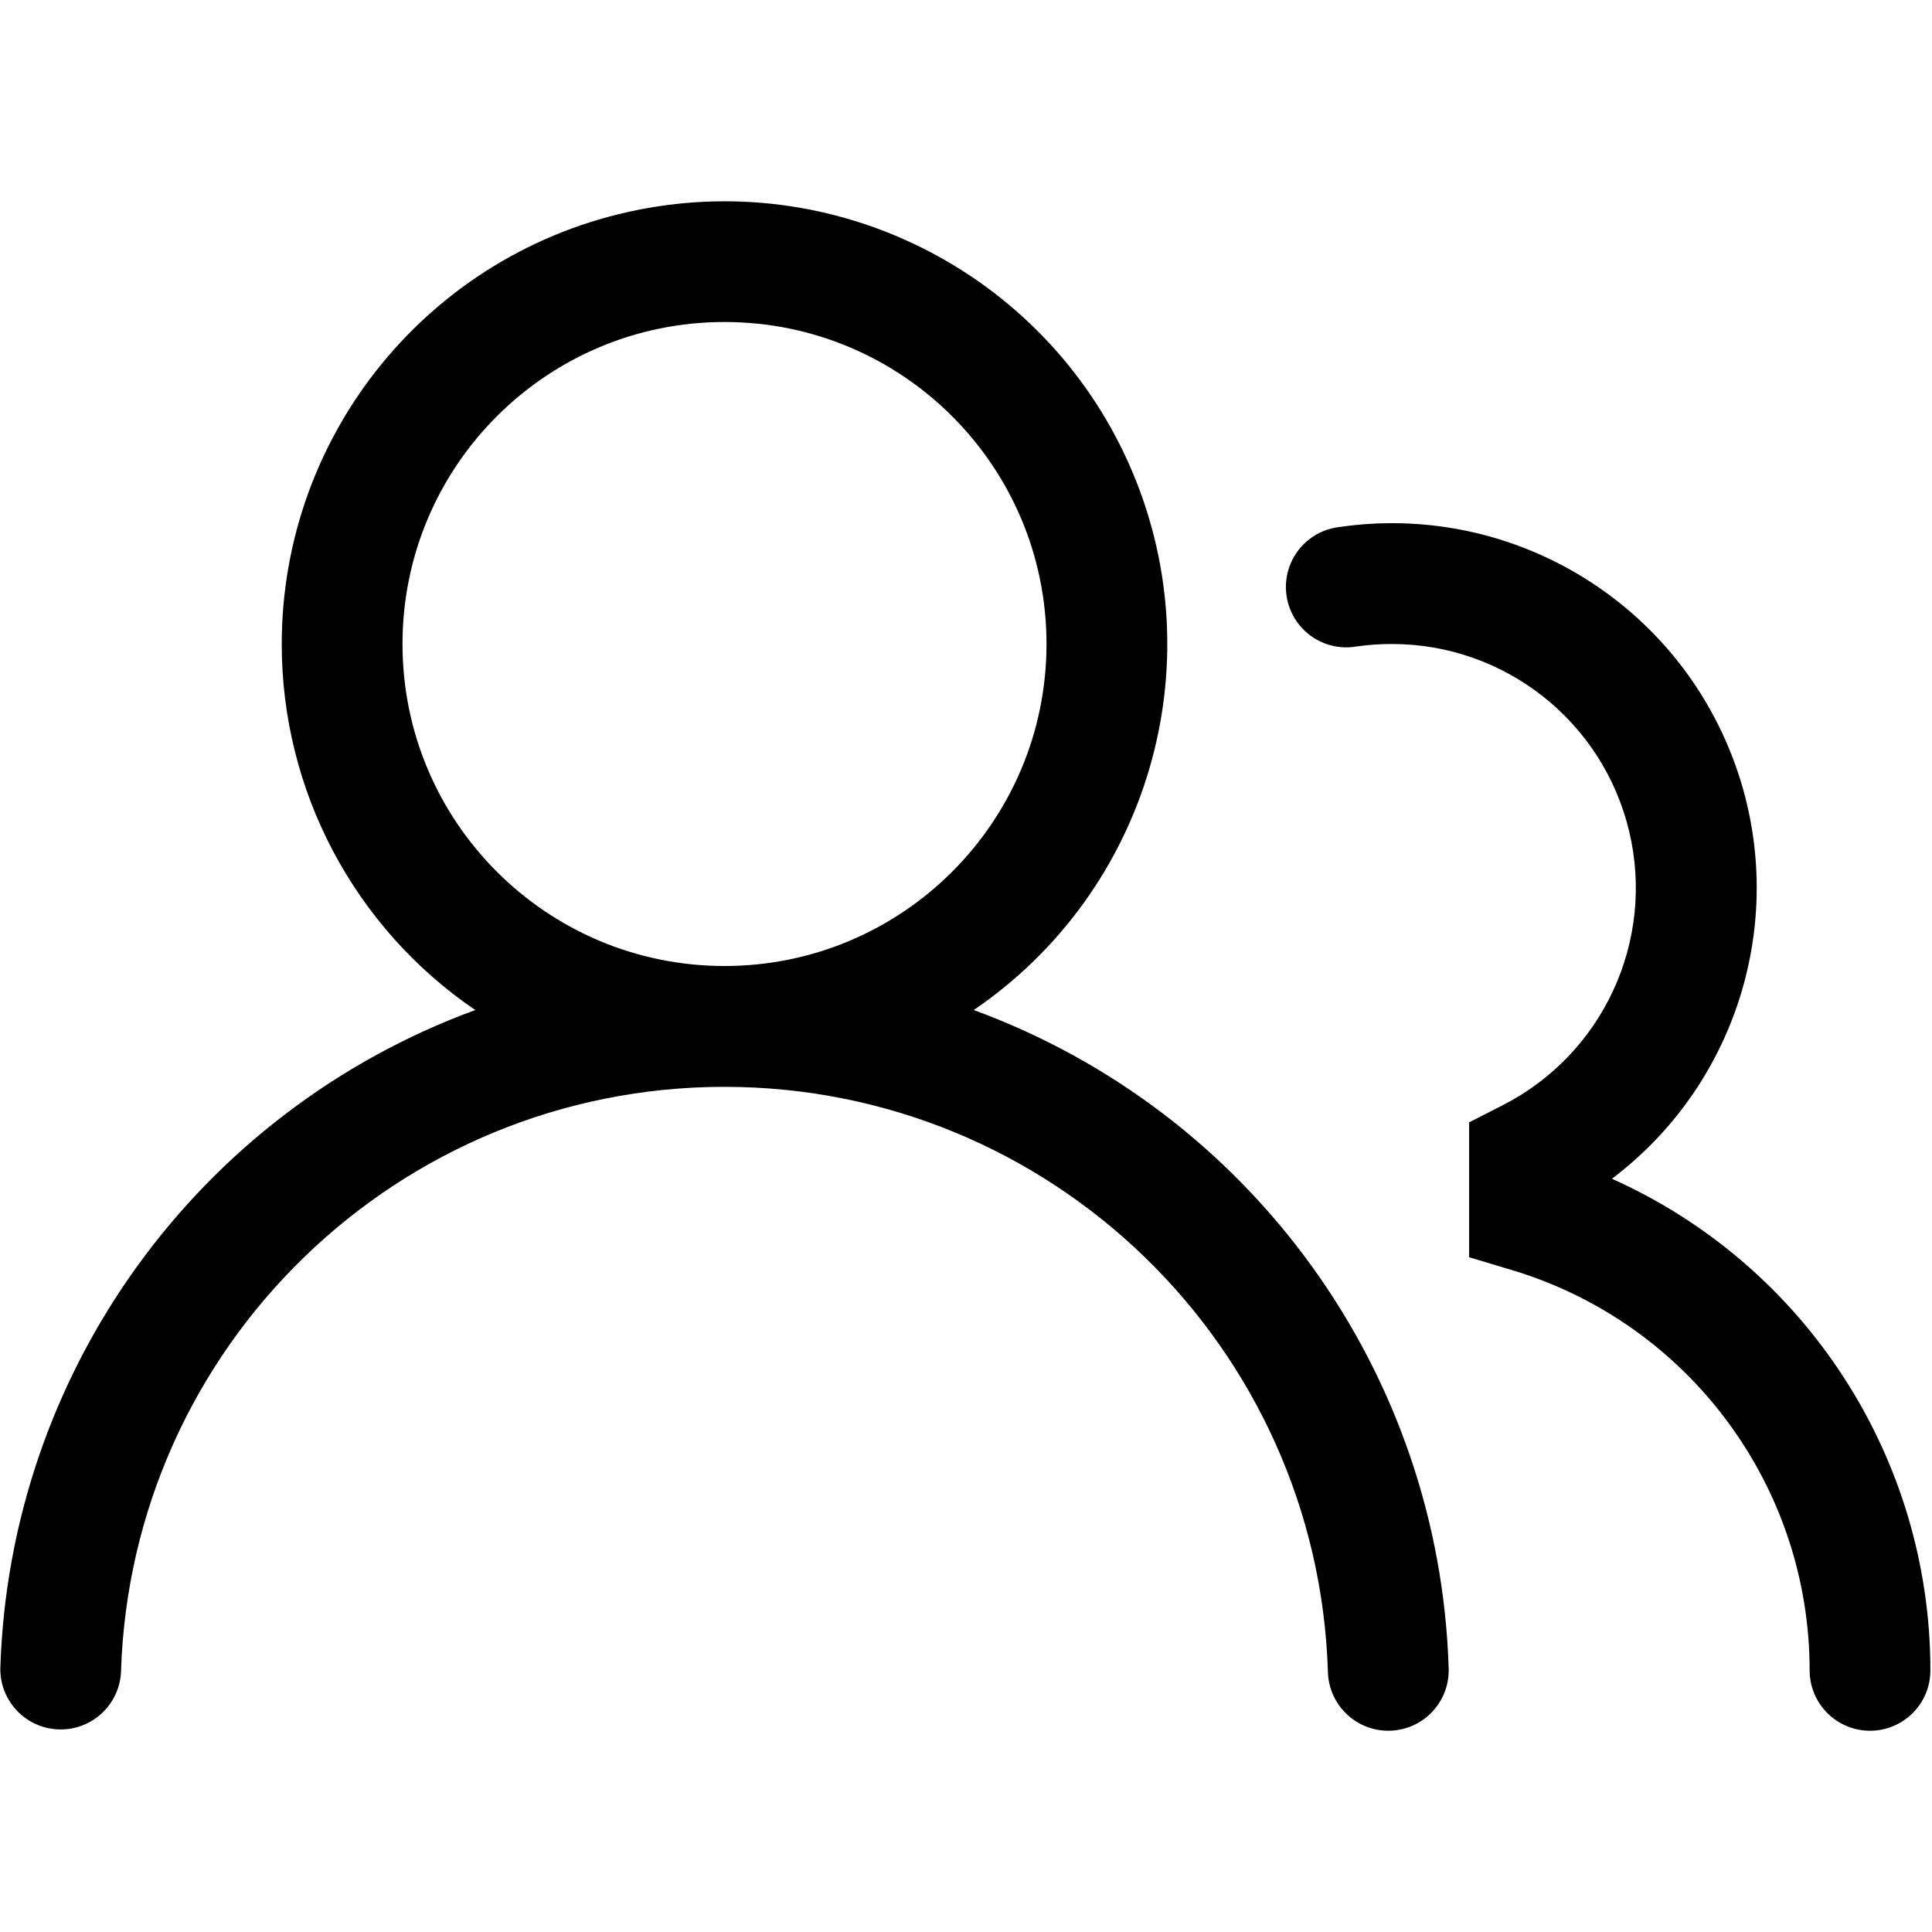
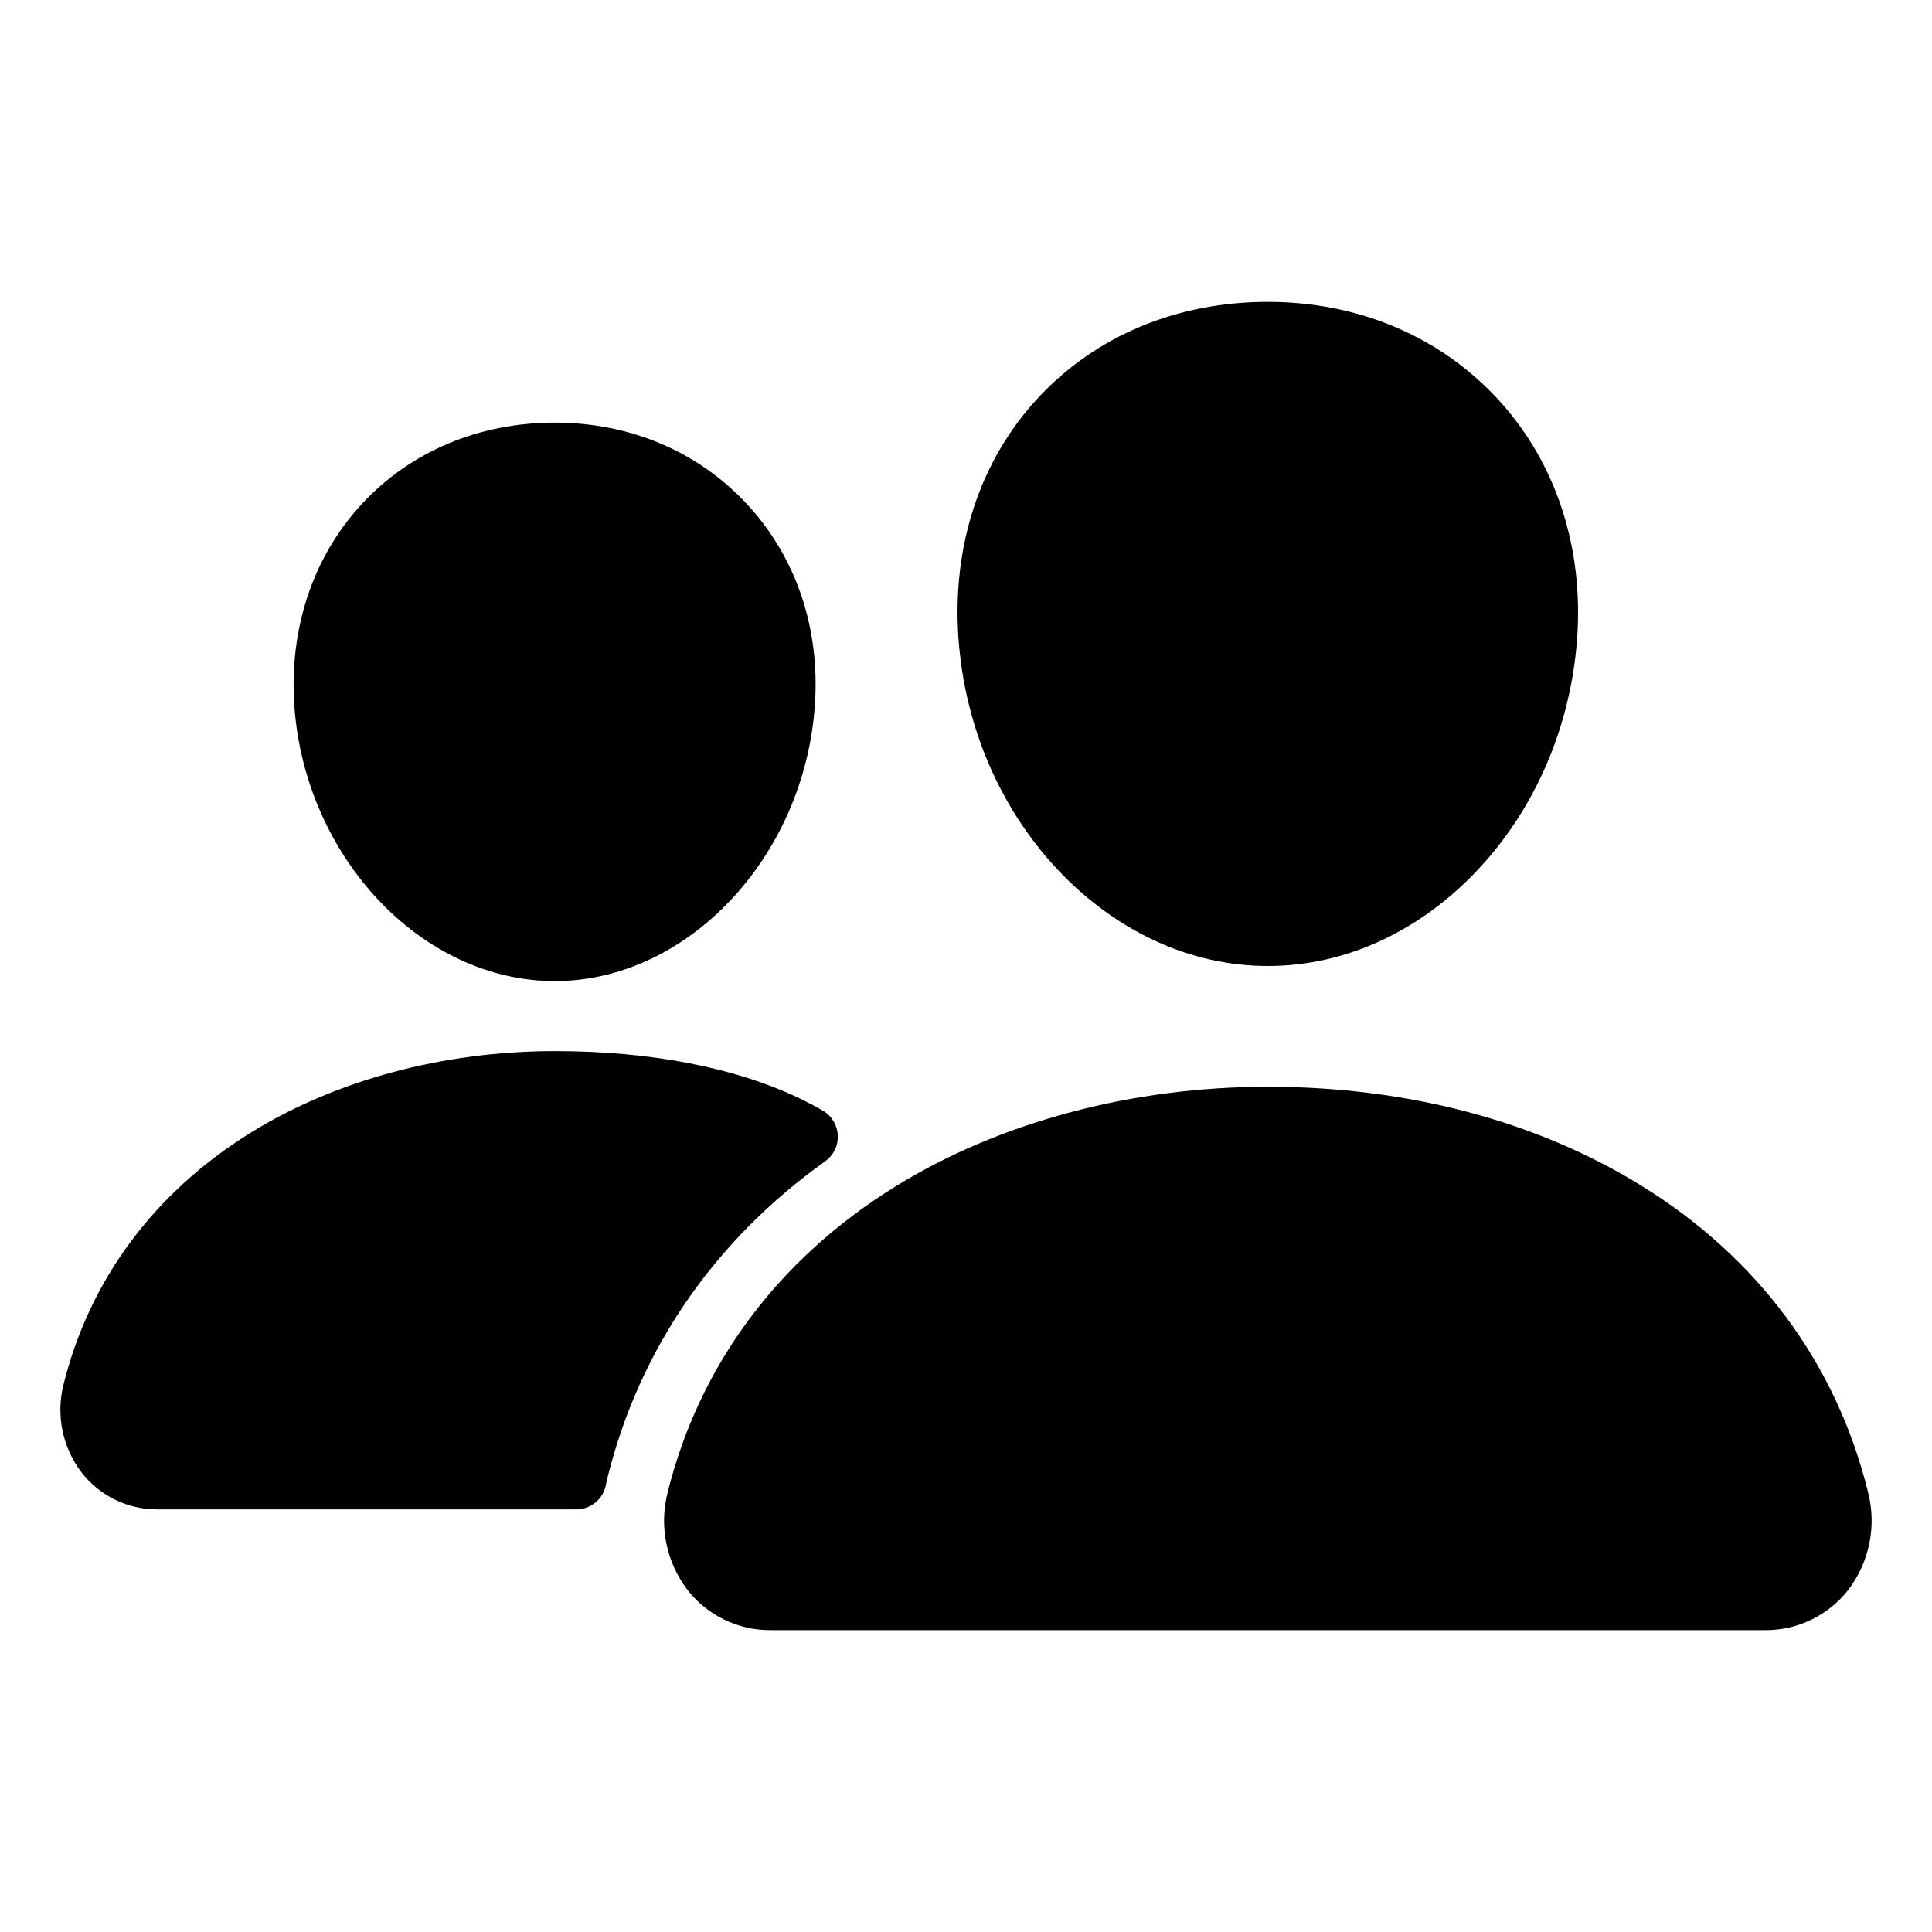
- <svg xmlns="http://www.w3.org/2000/svg" width="24px" height="24px" viewBox="0 0 24 24">
-   <path fill-rule="evenodd" d="M3.5 8a5.5 5.5 0 118.596 4.547 9.005 9.005 0 015.9 8.18.75.75 0 01-1.5.045 7.5 7.5 0 00-14.993 0 .75.75 0 01-1.499-.044 9.005 9.005 0 015.9-8.181A5.494 5.494 0 013.5 8zM9 4a4 4 0 100 8 4 4 0 000-8z" />
-   <path d="M17.29 8c-.148 0-.292.01-.434.03a.75.75 0 11-.212-1.484 4.53 4.53 0 013.38 8.097 6.69 6.69 0 013.956 6.107.75.75 0 01-1.5 0 5.193 5.193 0 00-3.696-4.972l-.534-.16v-1.676l.41-.209A3.03 3.03 0 0017.29 8z" />
+ <svg xmlns="http://www.w3.org/2000/svg" width="512px" height="512px" viewBox="0 0 512 512">
+   <path d="M336,256c-20.56,0-40.44-9.18-56-25.84-15.13-16.25-24.37-37.92-26-61-1.74-24.62,5.77-47.26,21.14-63.76S312,80,336,80c23.83,0,45.38,9.06,60.7,25.52,15.47,16.62,23,39.22,21.26,63.63h0c-1.67,23.11-10.9,44.77-26,61C376.44,246.82,356.57,256,336,256Zm66-88h0Z" />
+   <path d="M467.83,432H204.18a27.71,27.71,0,0,1-22-10.67,30.22,30.22,0,0,1-5.26-25.79c8.42-33.81,29.28-61.85,60.32-81.08C264.79,297.4,299.86,288,336,288c36.85,0,71,9,98.71,26.05,31.11,19.13,52,47.33,60.38,81.55a30.27,30.27,0,0,1-5.32,25.78A27.68,27.68,0,0,1,467.83,432Z" />
+   <path d="M147,260c-35.19,0-66.13-32.72-69-72.93C76.58,166.47,83,147.42,96,133.45,108.86,119.62,127,112,147,112s38,7.66,50.93,21.57c13.1,14.08,19.5,33.09,18,53.52C213.06,227.29,182.13,260,147,260Z" />
+   <path d="M212.66,291.45c-17.59-8.6-40.42-12.9-65.65-12.9-29.46,0-58.07,7.68-80.57,21.62C40.93,316,23.77,339.05,16.84,366.88a27.39,27.39,0,0,0,4.79,23.36A25.32,25.32,0,0,0,41.72,400h111a8,8,0,0,0,7.87-6.57c.11-.63.25-1.26.41-1.88,8.48-34.06,28.35-62.84,57.71-83.82a8,8,0,0,0-.63-13.39C216.51,293.42,214.71,292.45,212.66,291.45Z" />
</svg>
